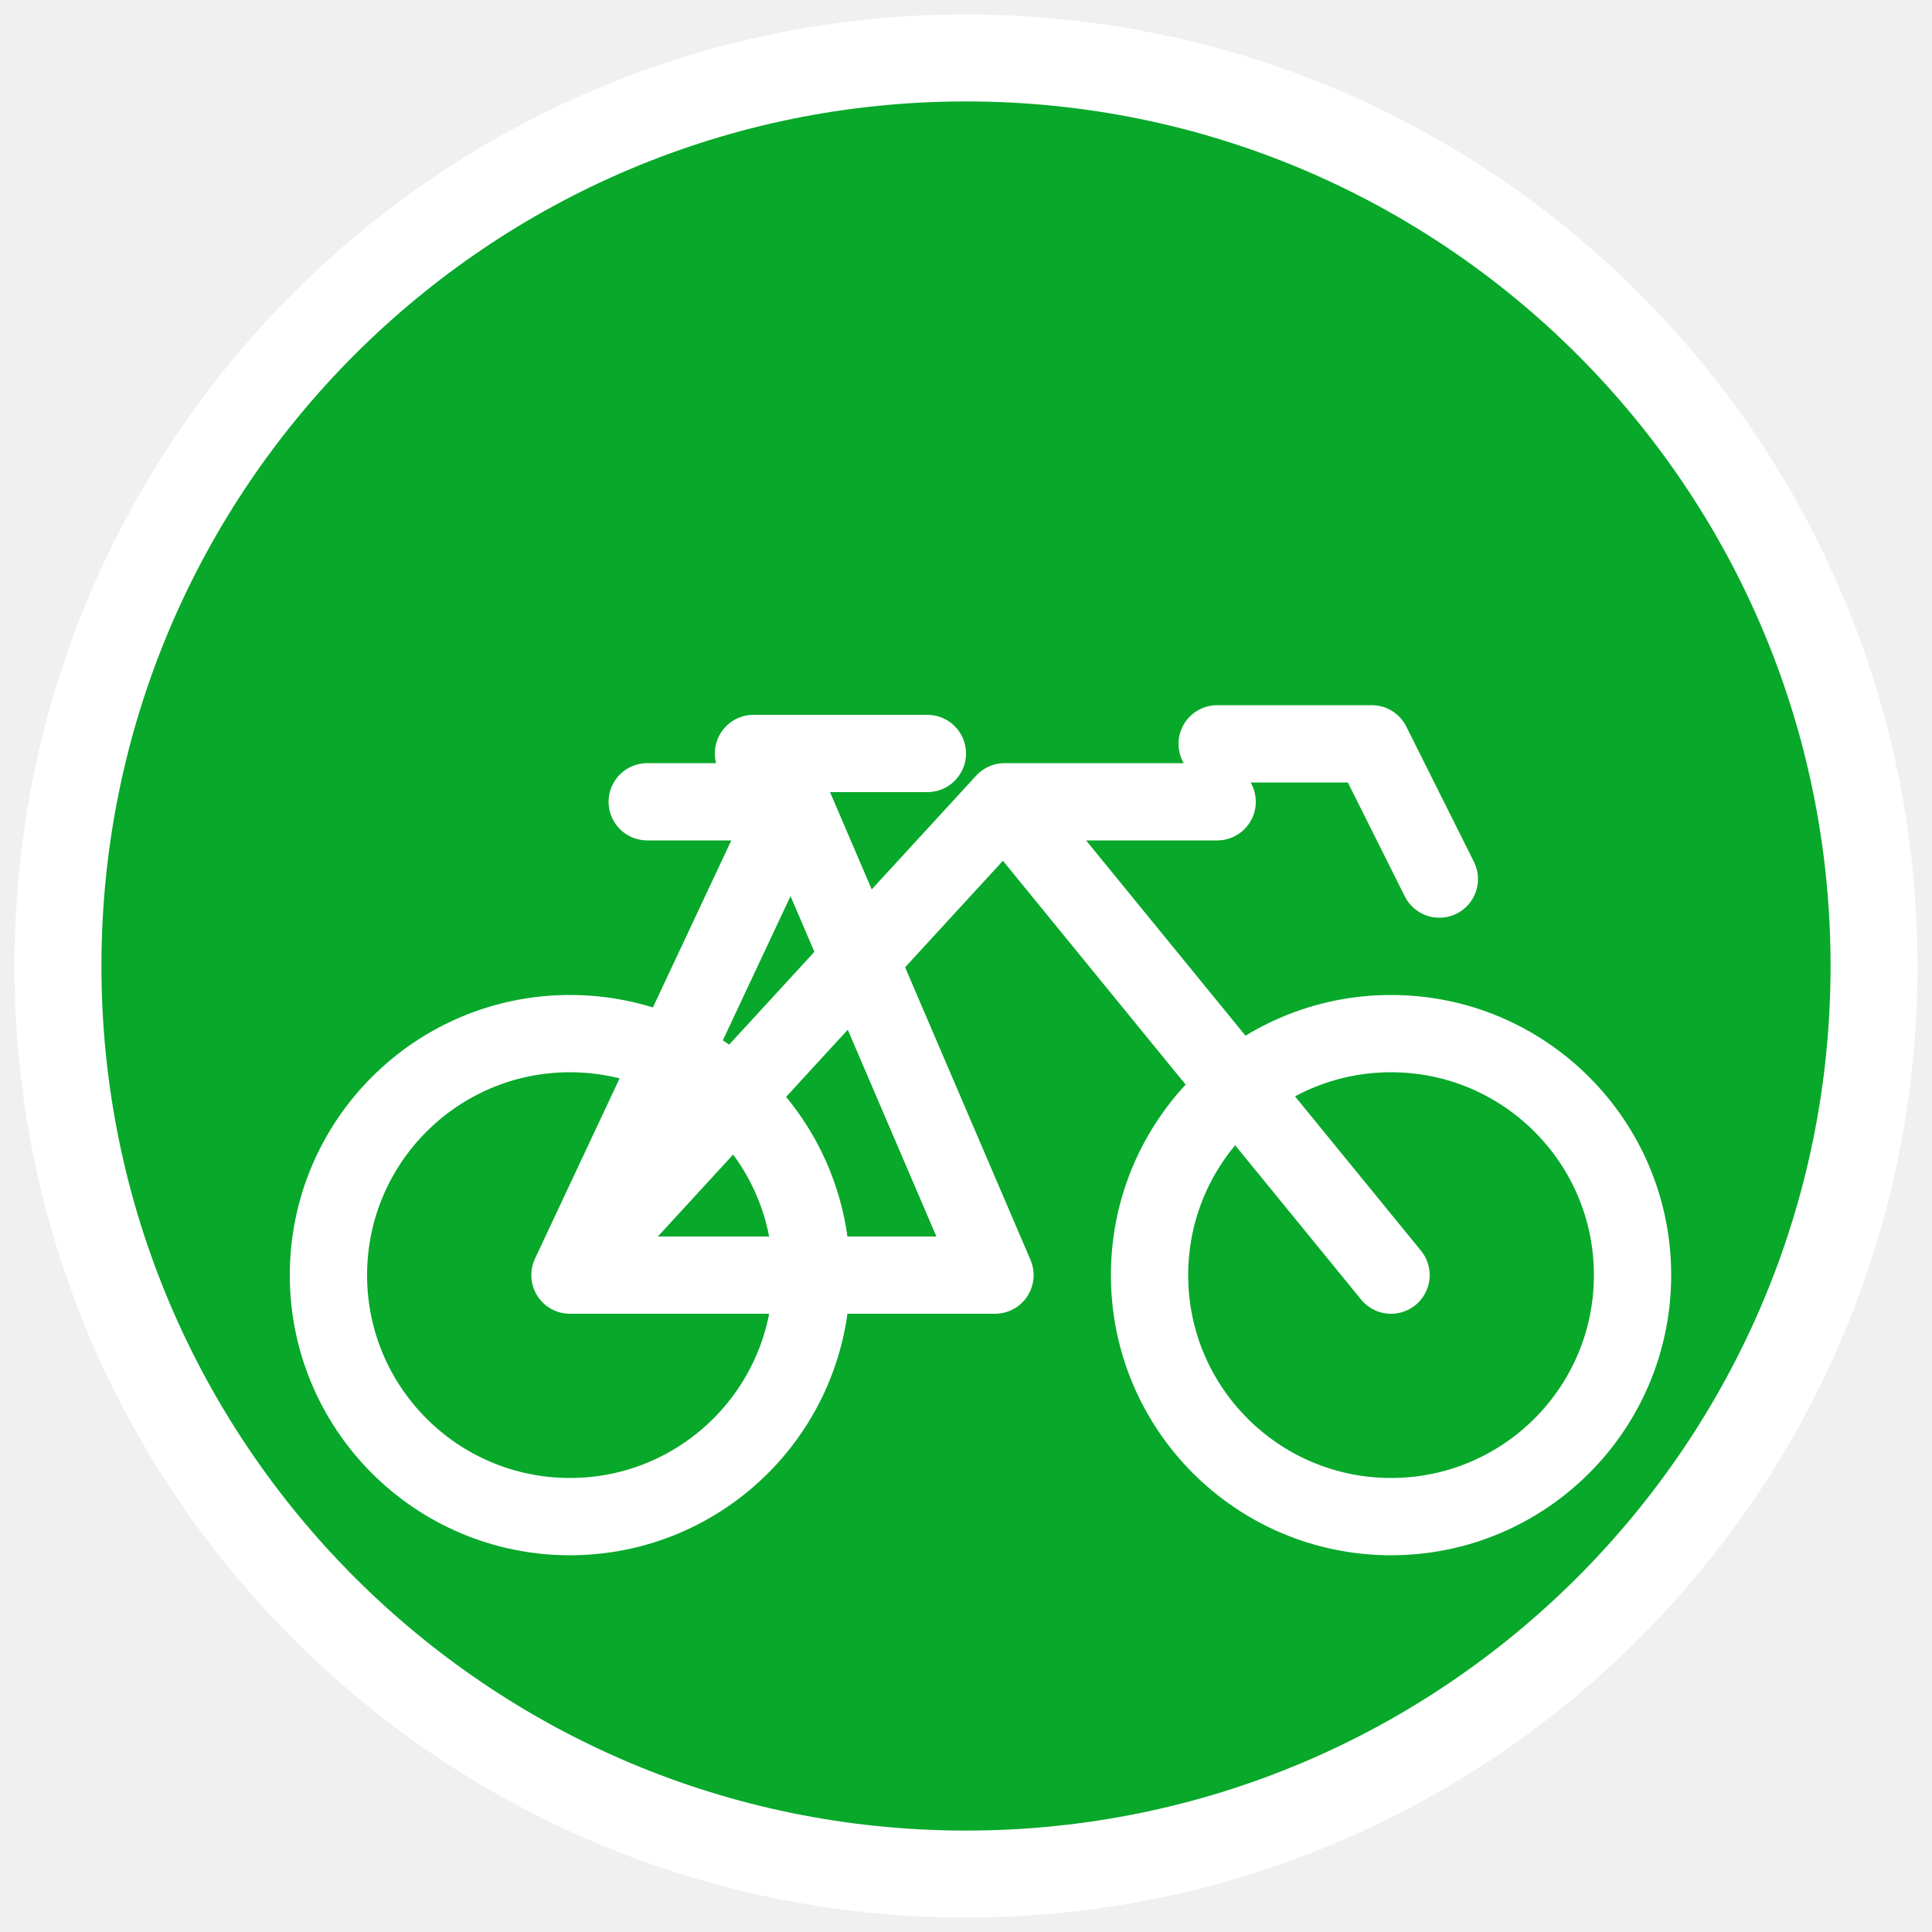
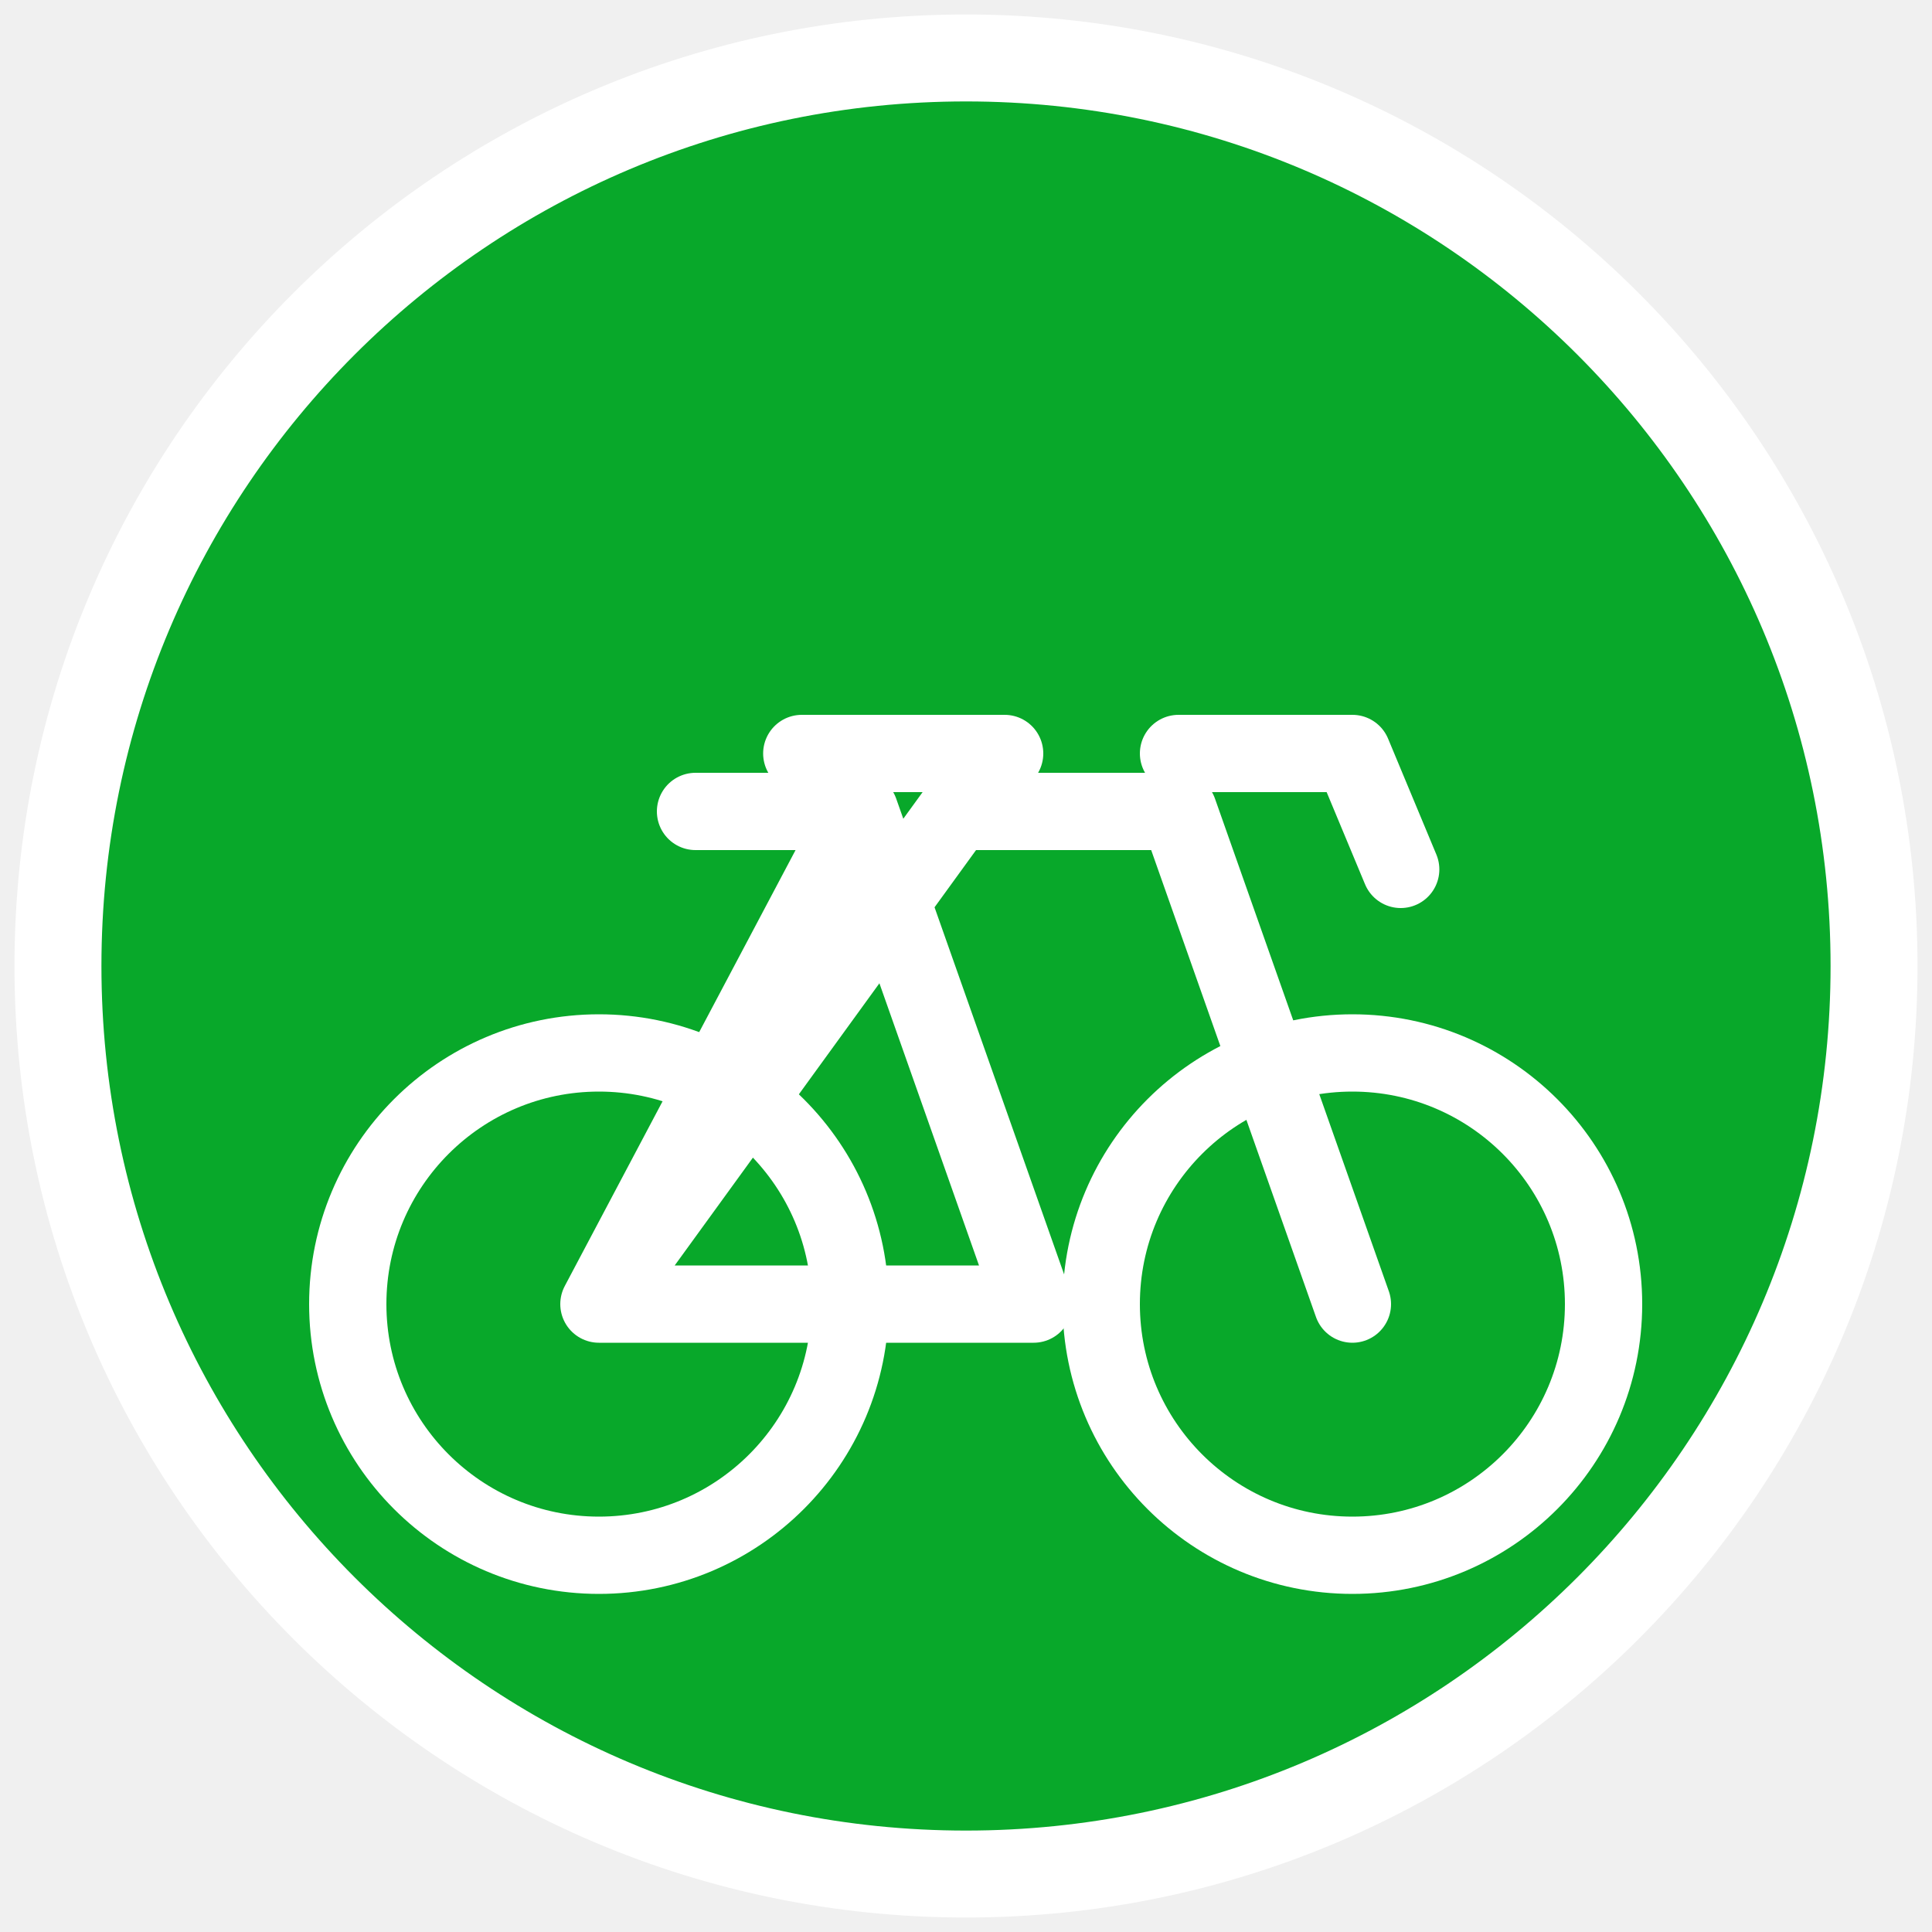
<svg xmlns="http://www.w3.org/2000/svg" viewBox="0 0 200 200" role="img" aria-labelledby="title">
  <circle cx="100" cy="100" r="94" fill="#08a82a" stroke="#fff" stroke-width="9" />
-   <g fill="none" stroke="#fff" stroke-linecap="round" stroke-linejoin="round">
-     <circle cx="59" cy="132" r="25" stroke-width="8" />
-     <circle cx="144" cy="132" r="25" stroke-width="8" />
-     <path d="M59 132 82 83l21 49H59l45-49 40 49M82 83h-15M104 83h22" stroke-width="8" />
-     <path d="M78 78h18M126 77h16l7 14" stroke-width="8" />
+   <g fill="none" stroke="#fff" stroke-linecap="round" stroke-linejoin="round" stroke-width="8">
+     <circle cx="62" cy="135" r="26" />
+     <circle cx="140" cy="135" r="26" />
+     <path d="M62 135 89 84l18 51H62l37-51h23l18 51M89 84h-17M83 78h21M122 78h18l5 12" />
  </g>
</svg>
